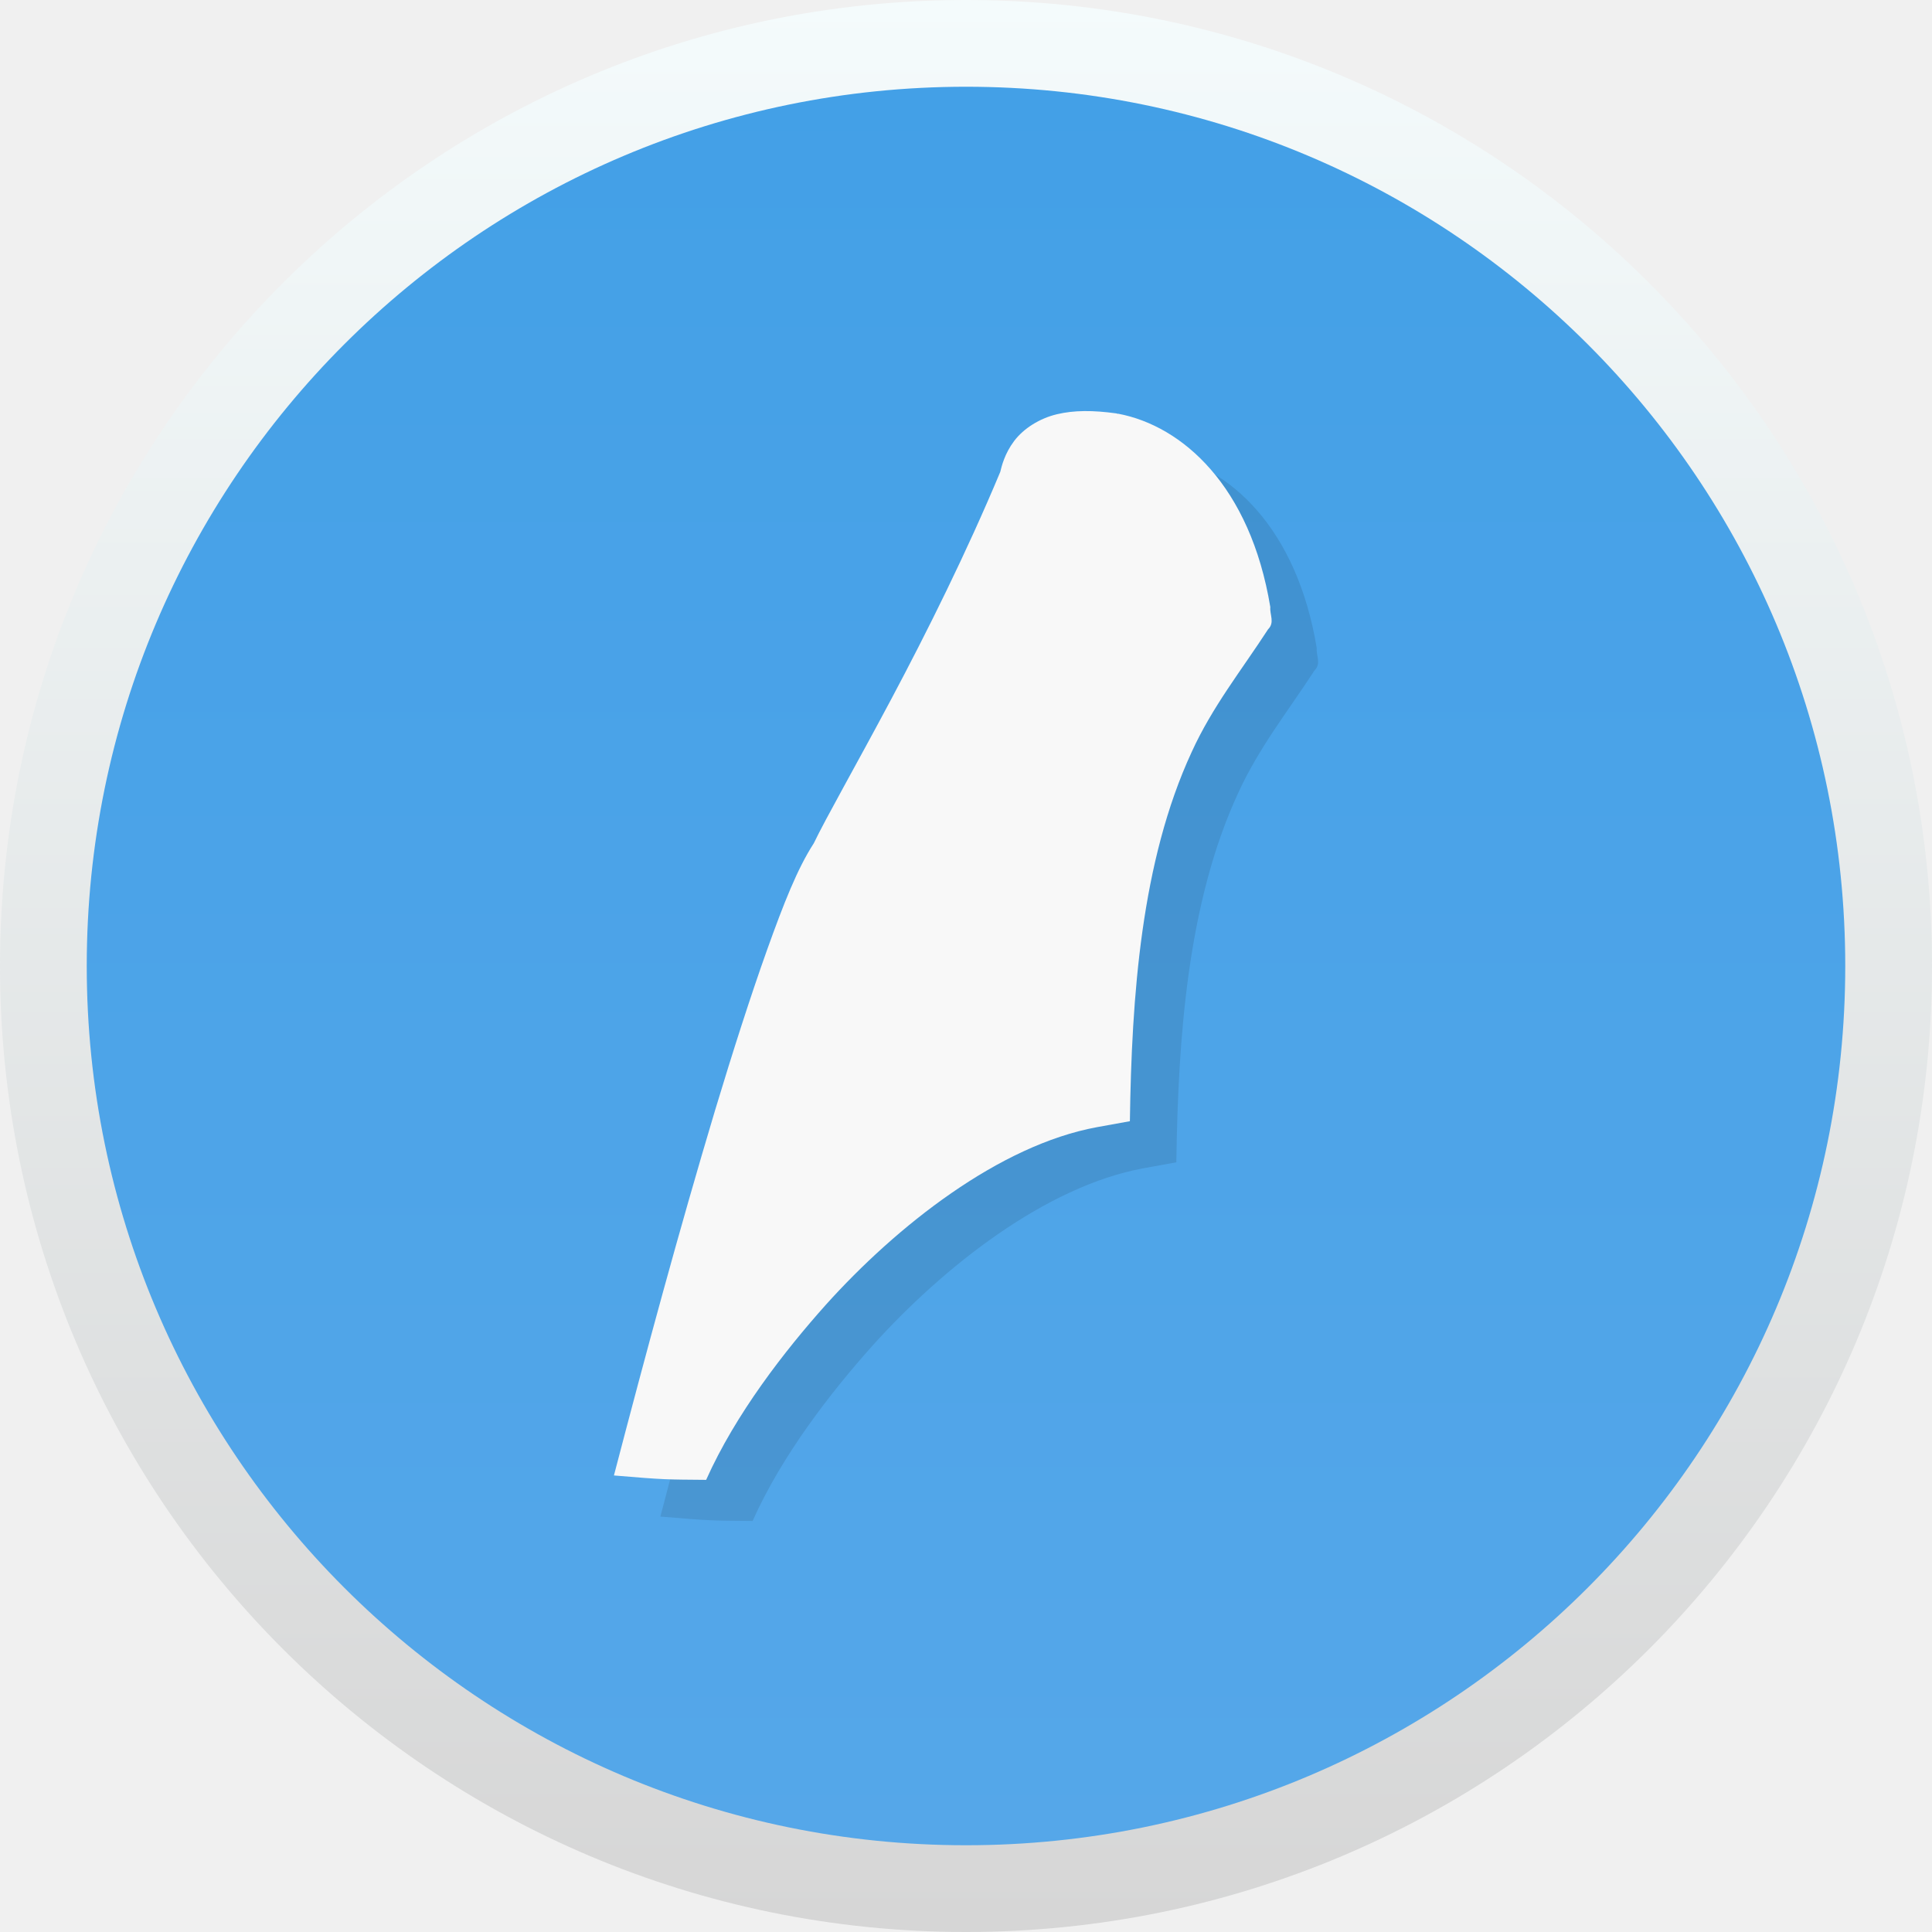
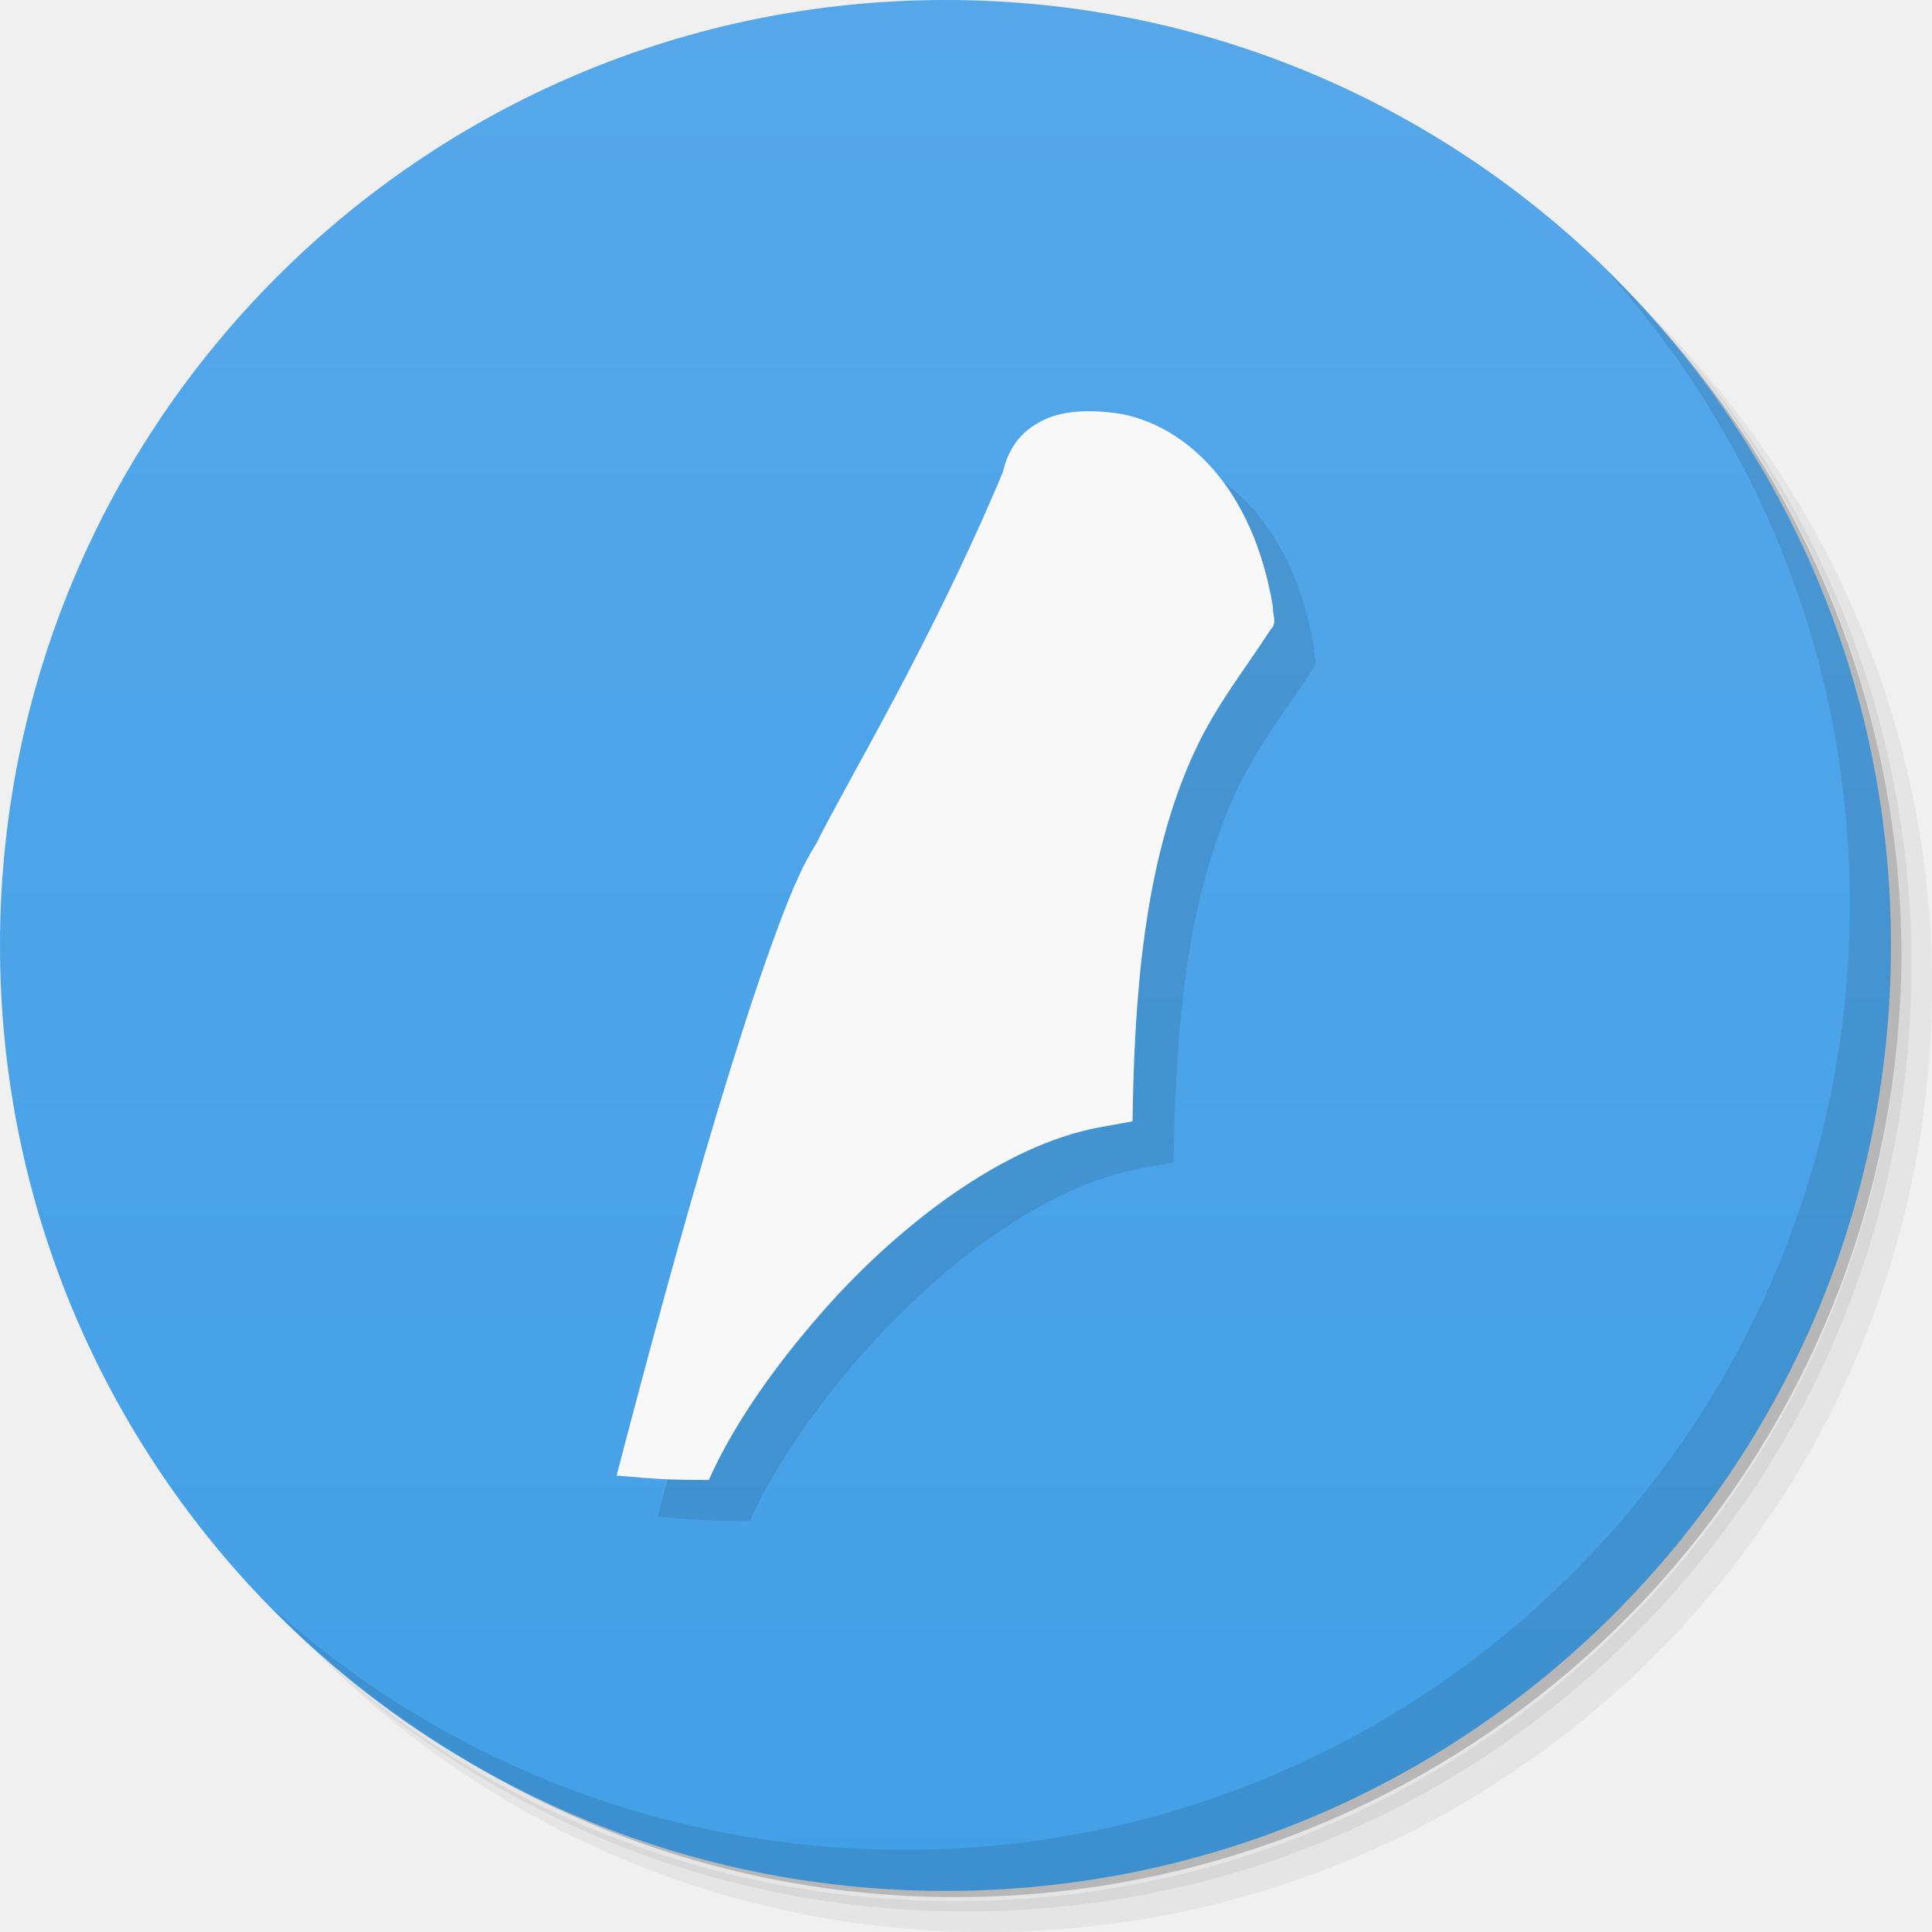
- <svg xmlns="http://www.w3.org/2000/svg" xmlns:xlink="http://www.w3.org/1999/xlink" width="200" height="200" id="svg2" version="1.1">
-   <defs id="defs4">
-     <linearGradient id="linearGradient4258">
-       <stop id="stop4260" offset="0" style="stop-color:#729534;stop-opacity:1" />
-       <stop id="stop4262" offset="1" style="stop-color:#7da439;stop-opacity:1" />
-     </linearGradient>
-     <linearGradient id="linearGradient4829">
-       <stop style="stop-color:#f4fbfc;stop-opacity:1;" offset="0" id="stop4831" />
-       <stop style="stop-color:#d6d6d6;stop-opacity:1;" offset="1" id="stop4833" />
-     </linearGradient>
-     <clipPath clipPathUnits="userSpaceOnUse" id="clipPath4282">
-       <rect style="color:#000000;fill:#4d4d4d;fill-opacity:1;fill-rule:nonzero;stroke:none;stroke-width:9.134;marker:none;visibility:visible;display:inline;overflow:visible;enable-background:accumulate" id="rect4284" width="246.875" height="234.375" x="462.5" y="1646.112" ry="17" rx="17" />
-     </clipPath>
-     <linearGradient xlink:href="#linearGradient4829" id="linearGradient4835" x1="102.298" y1="-0.427" x2="102.298" y2="199.165" gradientUnits="userSpaceOnUse" />
-     <linearGradient xlink:href="#linearGradient5423" id="linearGradient5429" x1="408.662" y1="44.604" x2="408.662" y2="562.05" gradientUnits="userSpaceOnUse" />
-     <linearGradient id="linearGradient5423">
-       <stop style="stop-color:#00b6ff;stop-opacity:1;" offset="0" id="stop5425" />
-       <stop style="stop-color:#0194cf;stop-opacity:1;" offset="1" id="stop5427" />
-     </linearGradient>
-     <linearGradient xlink:href="#linearGradient3764-3" id="linearGradient6197" gradientUnits="userSpaceOnUse" x1="99.036" y1="-0.505" x2="99.036" y2="199.84" gradientTransform="matrix(0.9102041,0,0,0.9102041,8.979592,861.3418)" />
-     <linearGradient xlink:href="#linearGradient4829" id="linearGradient6211" x1="100.892" y1="0" x2="100.892" y2="200" gradientUnits="userSpaceOnUse" />
-     <clipPath clipPathUnits="userSpaceOnUse" id="clipPath6245">
-       <rect style="opacity:0.85;color:#000000;fill:#ffffff;fill-opacity:1;fill-rule:nonzero;stroke:none;stroke-width:1.5;marker:none;visibility:visible;display:inline;overflow:visible;enable-background:accumulate" id="rect6247" width="300" height="259.375" x="-901.562" y="792.987" rx="16.469" ry="16.469" />
-     </clipPath>
-     <linearGradient gradientTransform="matrix(0,-1,1,0,-1.5e-6,48)" gradientUnits="userSpaceOnUse" x2="47" x1="1" id="linearGradient3764">
-       <stop id="stop4160" stop-opacity="1" stop-color="#7ca339" />
-       <stop id="stop4162" stop-opacity="1" stop-color="#87b23e" offset="1" />
-     </linearGradient>
-     <clipPath id="clipPath-780059703">
-       <g id="g4165" transform="translate(0,-1004.362)">
-         <path id="path4167" fill="#1890d0" transform="matrix(15.33333,0,0,11.5,415,878.8622)" d="m -24 13 c 0 1.105 -0.672 2 -1.5 2 -0.828 0 -1.5 -0.895 -1.5 -2 0 -1.105 0.672 -2 1.5 -2 0.828 0 1.5 0.895 1.5 2 z" />
-       </g>
-     </clipPath>
-     <clipPath id="clipPath-790372096">
-       <g id="g4170" transform="translate(0,-1004.362)">
-         <path id="path4172" fill="#1890d0" transform="matrix(15.33333,0,0,11.5,415,878.8622)" d="m -24 13 c 0 1.105 -0.672 2 -1.5 2 -0.828 0 -1.5 -0.895 -1.5 -2 0 -1.105 0.672 -2 1.5 -2 0.828 0 1.5 0.895 1.5 2 z" />
-       </g>
-     </clipPath>
-     <linearGradient gradientTransform="matrix(0,-1,1,0,-1.5e-6,48)" gradientUnits="userSpaceOnUse" x2="47" x1="1" id="linearGradient3764-3">
-       <stop id="stop3385" style="stop-color:#43a0e7;stop-opacity:1" />
-       <stop id="stop3387" style="stop-color:#55a7e9;stop-opacity:1" offset="1" />
+ <svg xmlns="http://www.w3.org/2000/svg" viewBox="0 0 200 200" version="1.1" id="svg29" width="200" height="200">
+   <defs id="defs7">
+     <linearGradient id="linearGradient3764" x1="1" x2="47" gradientUnits="userSpaceOnUse" gradientTransform="rotate(-90,24,24)">
+       <stop style="stop-color:#43a0e7;stop-opacity:1" id="stop2" />
+       <stop offset="1" style="stop-color:#55a7e9;stop-opacity:1" id="stop4" />
    </linearGradient>
  </defs>
-   <g id="layer1" transform="translate(0,-852.3622)">
-     <path style="color:#000000;fill:url(#linearGradient4835);fill-opacity:1;fill-rule:nonzero;stroke:none;stroke-width:9.134;marker:none;visibility:visible;display:inline;overflow:visible;enable-background:accumulate" id="path4188" d="M 200,100 A 100,100 0 0 1 100,200 100,100 0 0 1 0,100 100,100 0 0 1 100,0 100,100 0 0 1 200,100 Z" transform="translate(0,852.3622)" />
-     <circle style="color:#000000;display:inline;overflow:visible;visibility:visible;fill:url(#linearGradient6197);fill-opacity:1;fill-rule:nonzero;stroke:none;stroke-width:9.134;marker:none;enable-background:accumulate" id="path4188-6" cx="100" cy="952.362" r="91.02" />
-     <g id="g3416" transform="matrix(4.2555,0,0,4.255319,-187.3838,886.7607)">
-       <path id="path3405" style="color:#000000;white-space:normal;display:inline;visibility:visible;opacity:1;isolation:auto;mix-blend-mode:normal;color-interpolation:sRGB;color-interpolation-filters:linearRGB;solid-color:#000000;solid-opacity:1;fill:#000000;fill-opacity:0.098;fill-rule:evenodd;stroke:none;color-rendering:auto;image-rendering:auto;shape-rendering:auto" white-space="normal" isolation="auto" mix-blend-mode="normal" d="m 72.319,2.973 c -0.569,-0.078 -1.027,-0.079 -1.446,0.021 -0.419,0.1 -0.808,0.344 -1.039,0.65 -0.231,0.307 -0.303,0.608 -0.339,0.754 -0.813,1.946 -1.775,3.88 -2.655,5.534 -0.882,1.655 -1.579,2.872 -1.881,3.5 -0.397,0.612 -0.731,1.462 -1.134,2.587 -0.402,1.125 -0.836,2.481 -1.263,3.895 -0.887,2.961 -1.687,5.921 -2.464,8.896 1.266,0.107 1.266,0.098 2.243,0.107 0.719,-1.609 1.912,-3.14 2.91,-4.257 1.727,-1.921 4.218,-3.885 6.597,-4.323 l 0.801,-0.145 c 0.044,-3.034 0.272,-6.318 1.502,-8.979 0.504,-1.106 1.208,-1.984 1.86,-2.988 0.168,-0.165 0.036,-0.36 0.054,-0.54 -0.487,-2.945 -2.136,-4.407 -3.7,-4.704 -0.014,0.006 -0.041,-0.007 -0.046,-0.008 z" />
-       <path id="path3407" style="color:#000000;white-space:normal;display:inline;visibility:visible;opacity:1;isolation:auto;mix-blend-mode:normal;color-interpolation:sRGB;color-interpolation-filters:linearRGB;solid-color:#000000;solid-opacity:1;fill:#f8f8f8;fill-opacity:1;fill-rule:evenodd;stroke:none;color-rendering:auto;image-rendering:auto;shape-rendering:auto" white-space="normal" isolation="auto" mix-blend-mode="normal" d="m 71.189,1.973 c -0.569,-0.078 -1.027,-0.079 -1.446,0.021 -0.419,0.1 -0.808,0.344 -1.039,0.65 -0.231,0.307 -0.303,0.608 -0.339,0.754 -0.813,1.946 -1.775,3.88 -2.655,5.534 -0.882,1.655 -1.579,2.872 -1.881,3.5 -0.397,0.612 -0.731,1.462 -1.134,2.587 -0.402,1.125 -0.836,2.481 -1.263,3.895 -0.887,2.961 -1.687,5.921 -2.464,8.896 1.266,0.107 1.266,0.098 2.243,0.107 0.719,-1.609 1.912,-3.14 2.91,-4.257 1.727,-1.921 4.218,-3.885 6.597,-4.323 l 0.801,-0.145 c 0.044,-3.034 0.272,-6.318 1.502,-8.979 0.504,-1.106 1.208,-1.984 1.86,-2.988 0.168,-0.165 0.036,-0.36 0.054,-0.54 -0.487,-2.945 -2.136,-4.407 -3.7,-4.704 -0.014,0.006 -0.041,-0.007 -0.046,-0.008 z" />
-     </g>
+   <g id="g15" transform="matrix(4.2555,0,0,4.255319,-4.2555,-4.255317)">
+     <path d="m 36.31,5 c 5.859,4.062 9.688,10.831 9.688,18.5 0,12.426 -10.07,22.5 -22.5,22.5 -7.669,0 -14.438,-3.828 -18.5,-9.688 1.037,1.822 2.306,3.499 3.781,4.969 4.085,3.712 9.514,5.969 15.469,5.969 12.703,0 23,-10.298 23,-23 0,-5.954 -2.256,-11.384 -5.969,-15.469 C 39.81,7.306 38.132,6.037 36.31,5 Z m 4.969,3.781 c 3.854,4.113 6.219,9.637 6.219,15.719 0,12.703 -10.297,23 -23,23 -6.081,0 -11.606,-2.364 -15.719,-6.219 4.16,4.144 9.883,6.719 16.219,6.719 12.703,0 23,-10.298 23,-23 0,-6.335 -2.575,-12.06 -6.719,-16.219 z" style="opacity:0.05" id="path9" />
+     <path d="m 41.28,8.781 c 3.712,4.085 5.969,9.514 5.969,15.469 0,12.703 -10.297,23 -23,23 -5.954,0 -11.384,-2.256 -15.469,-5.969 4.113,3.854 9.637,6.219 15.719,6.219 12.703,0 23,-10.298 23,-23 0,-6.081 -2.364,-11.606 -6.219,-15.719 z" style="opacity:0.1" id="path11" />
+     <path d="M 31.25,2.375 C 39.865,5.529 46,13.792 46,23.505 c 0,12.426 -10.07,22.5 -22.5,22.5 -9.708,0 -17.971,-6.135 -21.12,-14.75 a 23,23 0 0 0 44.875,-7 23,23 0 0 0 -16,-21.875 z" style="opacity:0.2" id="path13" />
  </g>
+   <g id="g19" transform="matrix(4.2555,0,0,4.255319,-4.2555,-4.255317)">
+     <path d="M 24,1 C 36.703,1 47,11.297 47,24 47,36.703 36.703,47 24,47 11.297,47 1,36.703 1,24 1,11.297 11.297,1 24,1 Z" style="fill:url(#linearGradient3764);fill-opacity:1" id="path17" />
+   </g>
+   <g id="g23" transform="matrix(4.2555,0,0,4.255319,-4.2555,-4.255317)">
+     <path d="m 40.03,7.531 c 3.712,4.084 5.969,9.514 5.969,15.469 0,12.703 -10.297,23 -23,23 C 17.045,46 11.615,43.744 7.53,40.031 11.708,44.322 17.54,47 23.999,47 c 12.703,0 23,-10.298 23,-23 0,-6.462 -2.677,-12.291 -6.969,-16.469 z" style="opacity:0.1" id="path21" />
+   </g>
+   <path d="m 120.09,47.064 c -2.421,-0.332 -4.37,-0.336 -6.153,0.089 -1.783,0.426 -3.438,1.464 -4.421,2.766 -0.983,1.306 -1.289,2.587 -1.443,3.209 -3.46,8.281 -7.554,16.511 -11.298,23.549 -3.753,7.043 -6.719,12.221 -8.005,14.894 -1.689,2.604 -3.111,6.221 -4.826,11.009 -1.711,4.787 -3.558,10.557 -5.375,16.574 -3.775,12.6 -7.179,25.196 -10.486,37.855 5.387,0.455 5.387,0.417 9.545,0.455 3.06,-6.847 8.137,-13.362 12.384,-18.115 7.349,-8.174 17.95,-16.532 28.074,-18.396 l 3.409,-0.617 c 0.187,-12.911 1.157,-26.885 6.392,-38.209 2.145,-4.706 5.141,-8.443 7.915,-12.715 0.715,-0.702 0.153,-1.532 0.23,-2.298 -2.072,-12.532 -9.09,-18.753 -15.745,-20.017 -0.06,0.026 -0.174,-0.03 -0.196,-0.034 z" mix-blend-mode="normal" isolation="auto" style="color:#000000;white-space:normal;display:inline;visibility:visible;opacity:1;isolation:auto;mix-blend-mode:normal;color-interpolation:sRGB;color-interpolation-filters:linearRGB;solid-color:#000000;solid-opacity:1;fill:#000000;fill-opacity:0.098;fill-rule:evenodd;stroke:none;stroke-width:4.255;color-rendering:auto;image-rendering:auto;shape-rendering:auto" id="path25" />
+   <path d="m 115.835,42.809 c -2.421,-0.332 -4.37,-0.336 -6.153,0.089 -1.783,0.426 -3.438,1.464 -4.421,2.766 -0.983,1.306 -1.289,2.587 -1.443,3.209 -3.46,8.281 -7.554,16.511 -11.298,23.549 -3.753,7.043 -6.719,12.221 -8.005,14.894 -1.689,2.604 -3.111,6.221 -4.826,11.009 -1.711,4.787 -3.558,10.557 -5.375,16.574 -3.775,12.6 -7.179,25.196 -10.486,37.855 5.387,0.455 5.387,0.417 9.545,0.455 3.06,-6.847 8.137,-13.362 12.384,-18.115 7.349,-8.174 17.95,-16.532 28.074,-18.396 l 3.409,-0.617 c 0.187,-12.911 1.157,-26.885 6.392,-38.209 2.145,-4.706 5.141,-8.443 7.915,-12.715 0.715,-0.702 0.153,-1.532 0.23,-2.298 -2.072,-12.532 -9.09,-18.753 -15.745,-20.017 -0.06,0.026 -0.174,-0.03 -0.196,-0.034 z" mix-blend-mode="normal" isolation="auto" style="color:#000000;white-space:normal;display:inline;visibility:visible;opacity:1;isolation:auto;mix-blend-mode:normal;color-interpolation:sRGB;color-interpolation-filters:linearRGB;solid-color:#000000;solid-opacity:1;fill:#f8f8f8;fill-opacity:1;fill-rule:evenodd;stroke:none;stroke-width:4.255;color-rendering:auto;image-rendering:auto;shape-rendering:auto" id="path27" />
</svg>
